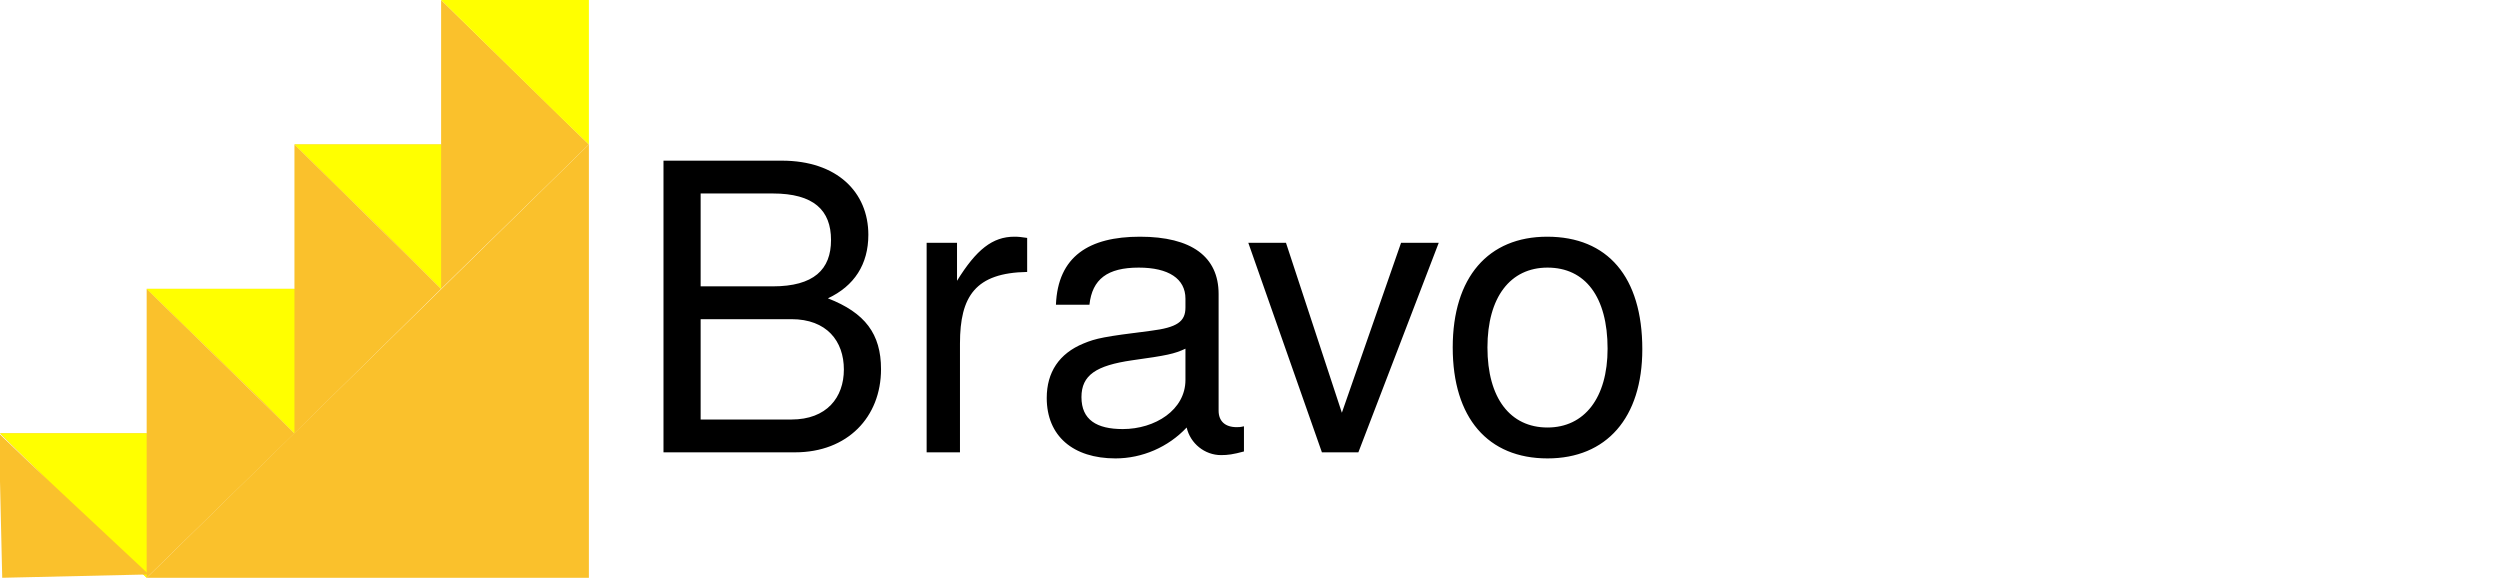
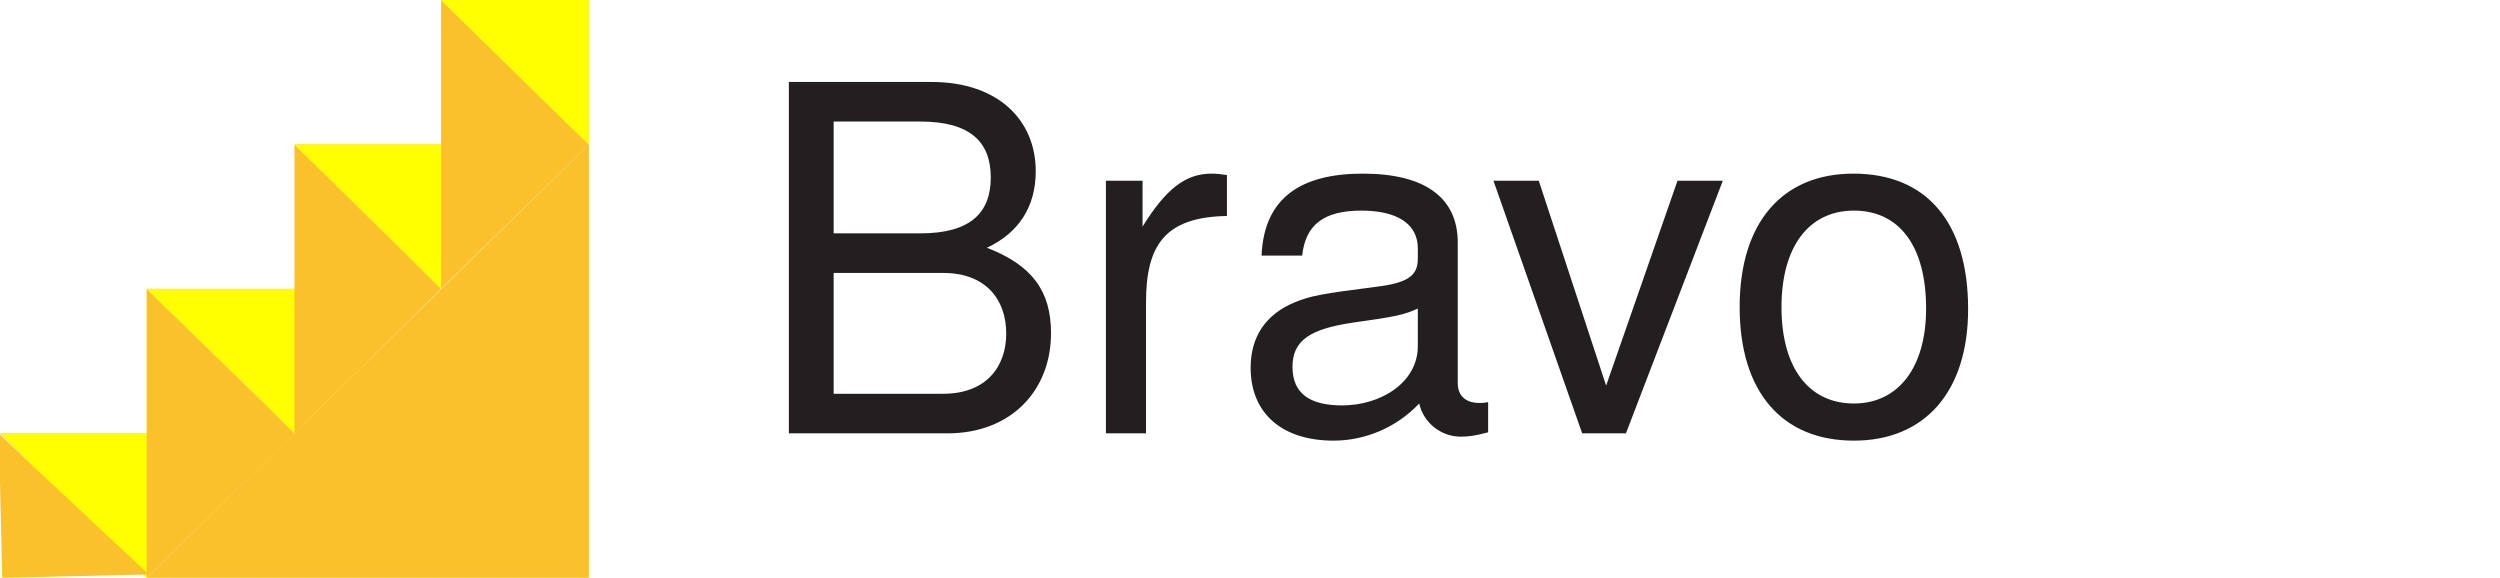
<svg xmlns="http://www.w3.org/2000/svg" version="1.1" id="Layer_1" x="0px" y="0px" viewBox="0 0 225 52" style="enable-background:new 0 0 225 52;" xml:space="preserve">
  <style type="text/css">
	.st0{fill:#FAC12C;}
- 	.st1{font-family:'HelveticaNeue';}
- 	.st2{font-size:36px;}
- 	.st3{fill:#FFFF00;}
+ 	.st1{fill:#231F20;}
+ 	.st2{font-family:'HelveticaNeue';}
+ 	.st3{font-size:43.368px;}
+ 	.st4{fill:#FFFF00;}
</style>
  <g>
    <g>
      <polygon class="st0" points="0,39 13.2,52 26.5,39 13.2,26 13.2,39   " />
      <polygon class="st0" points="13.2,26 26.5,39 39.7,26 26.5,13 26.5,26   " />
      <polygon class="st0" points="26.5,13 39.7,26 53,13 39.7,0 39.7,13   " />
    </g>
    <polygon class="st0" points="53,52 53,13 13.2,52  " />
  </g>
-   <text transform="matrix(1 0 0 1 56.8701 40.7096)" class="st1 st2">Bravo</text>
-   <polyline class="st3" points="37,23.3 26.5,13 39.7,13 39.7,26 " />
-   <polyline class="st3" points="50.2,10.3 39.7,0 53,0 53,13 " />
-   <polyline class="st3" points="23.8,36.3 13.2,26 26.5,26 26.5,39 " />
-   <polyline class="st3" points="10.5,49.3 0,39 13.2,39 13.2,52 " />
+   <text transform="matrix(1 0 0 1 67.576 39.0017)" class="st1 st2 st3">Bravo</text>
+   <polyline class="st4" points="37,23.3 26.5,13 39.7,13 39.7,26 " />
+   <polyline class="st4" points="50.2,10.3 39.7,0 53,0 53,13 " />
+   <polyline class="st4" points="23.8,36.3 13.2,26 26.5,26 26.5,39 " />
+   <polyline class="st4" points="10.5,49.3 0,39 13.2,39 13.2,52 " />
  <polyline class="st0" points="2.6,41.6 13.4,51.7 0.2,52 -0.1,39 " />
</svg>
